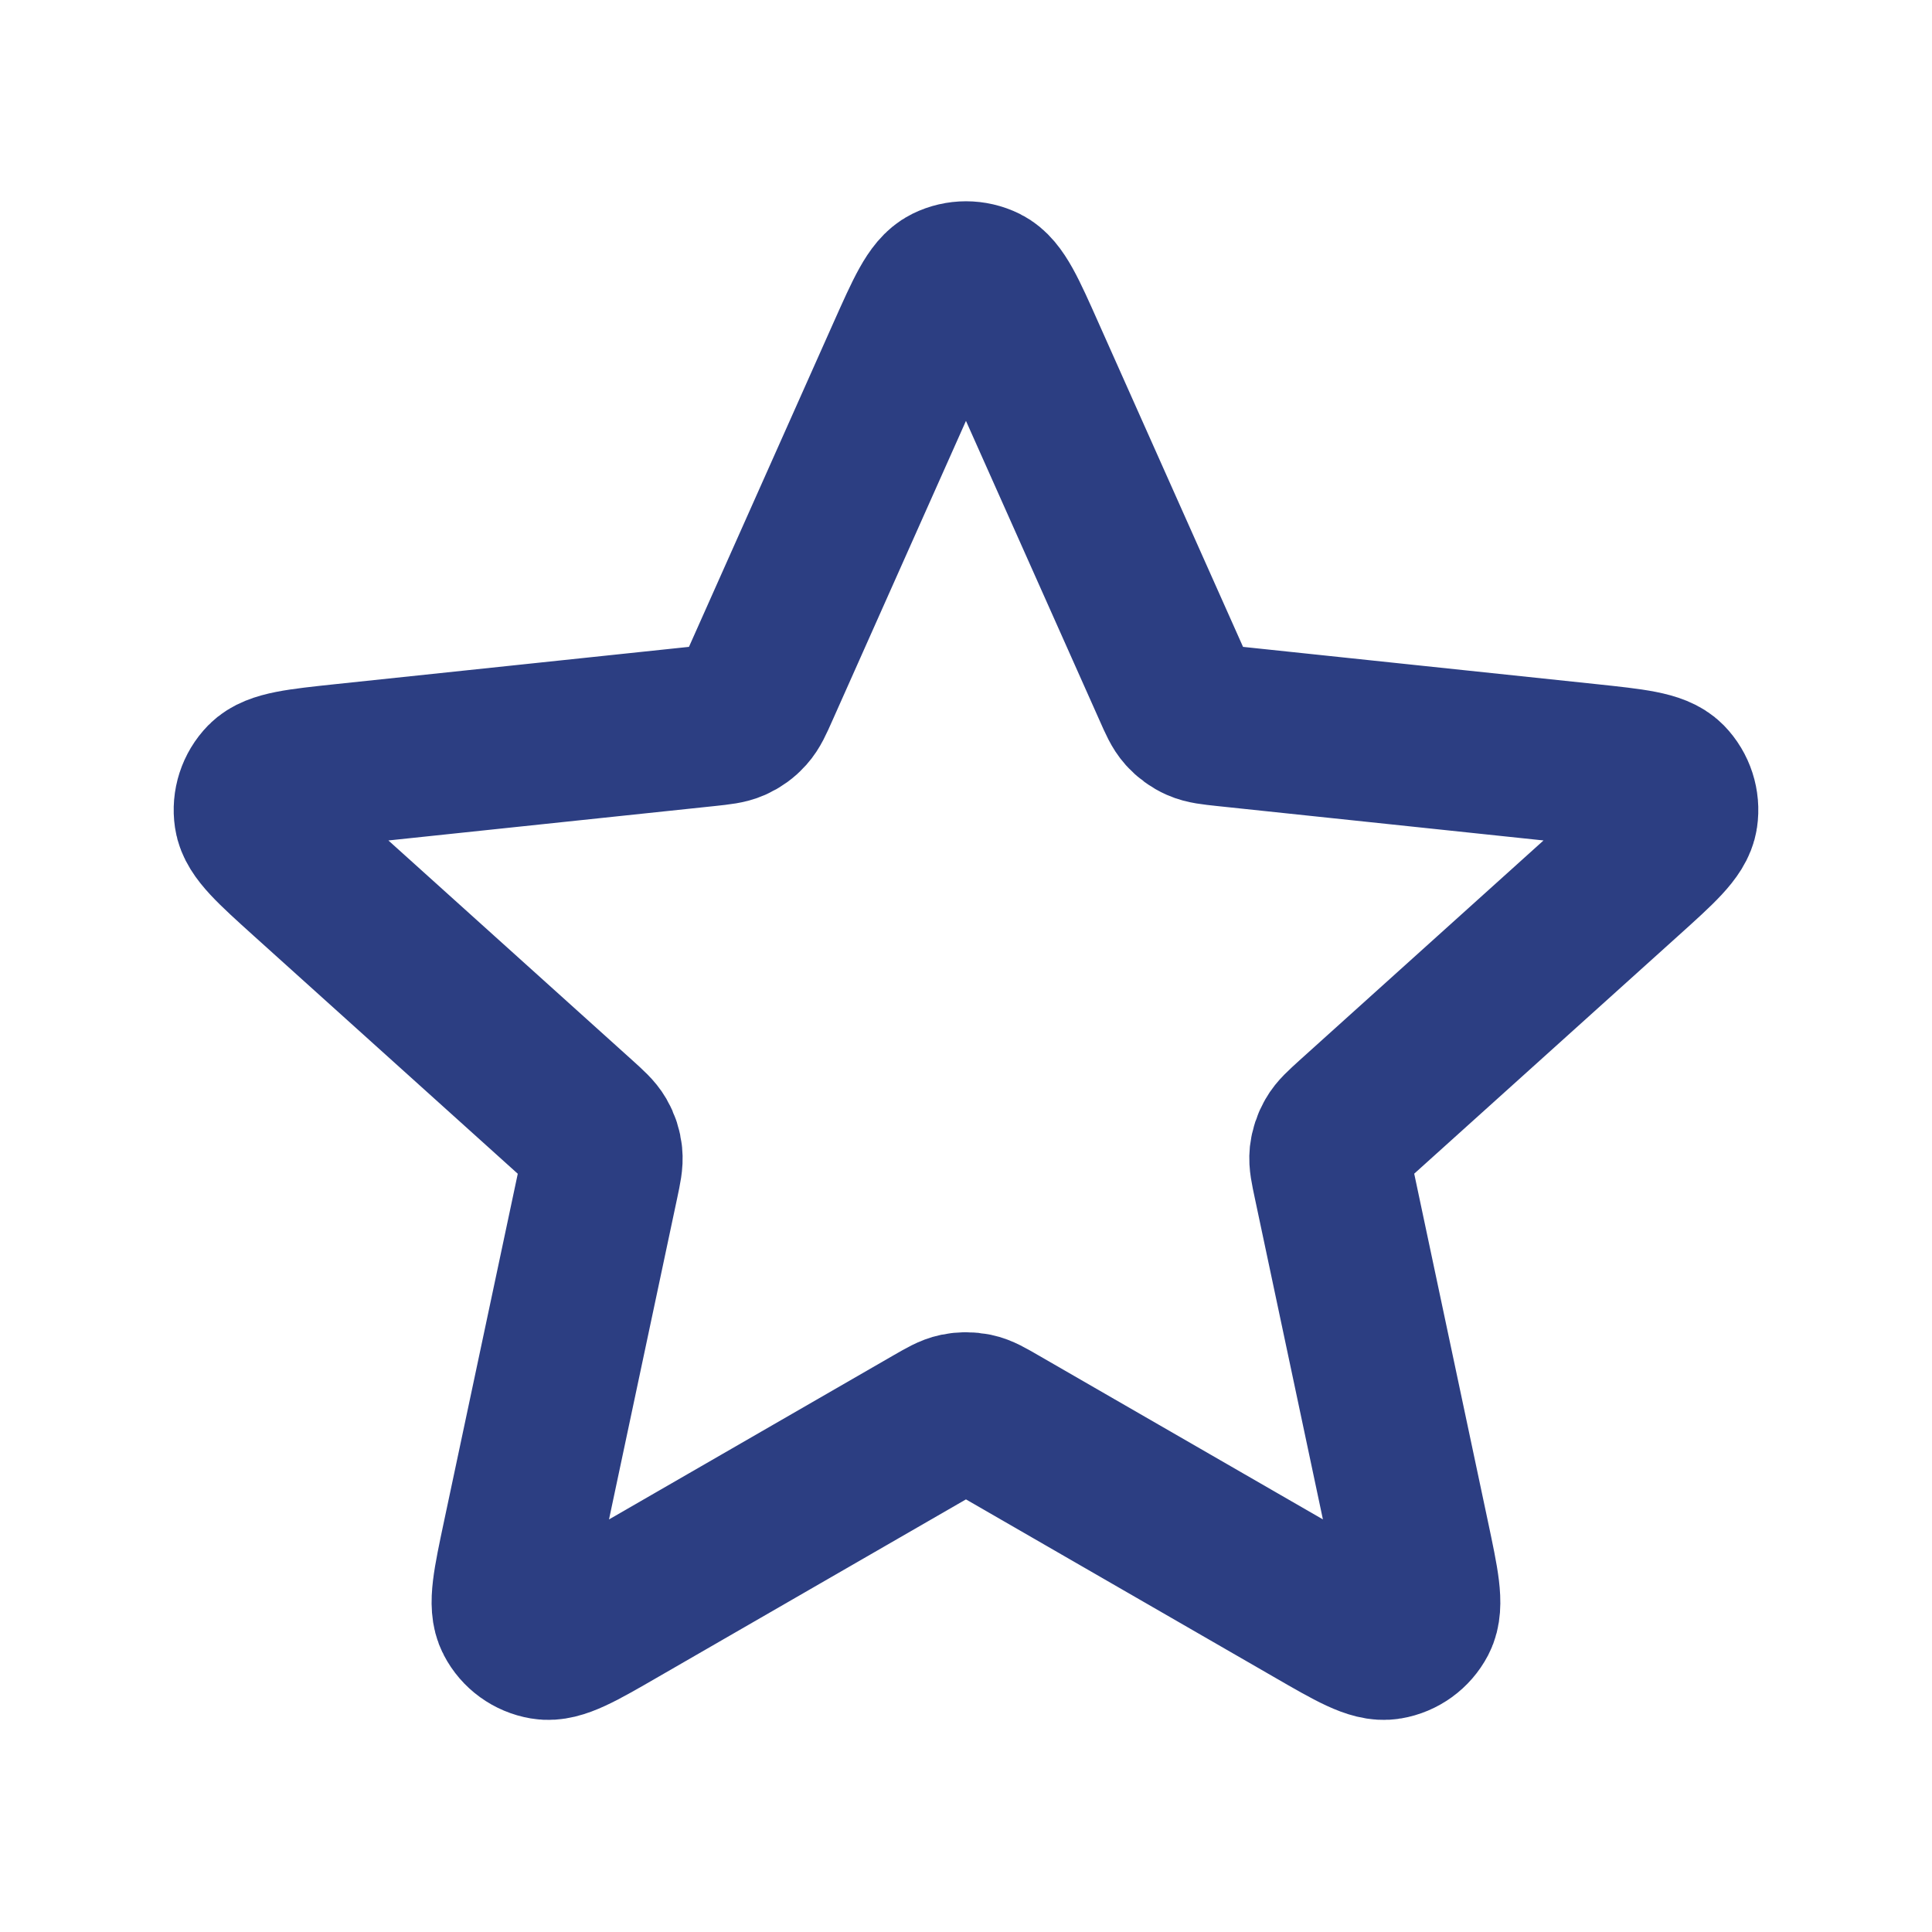
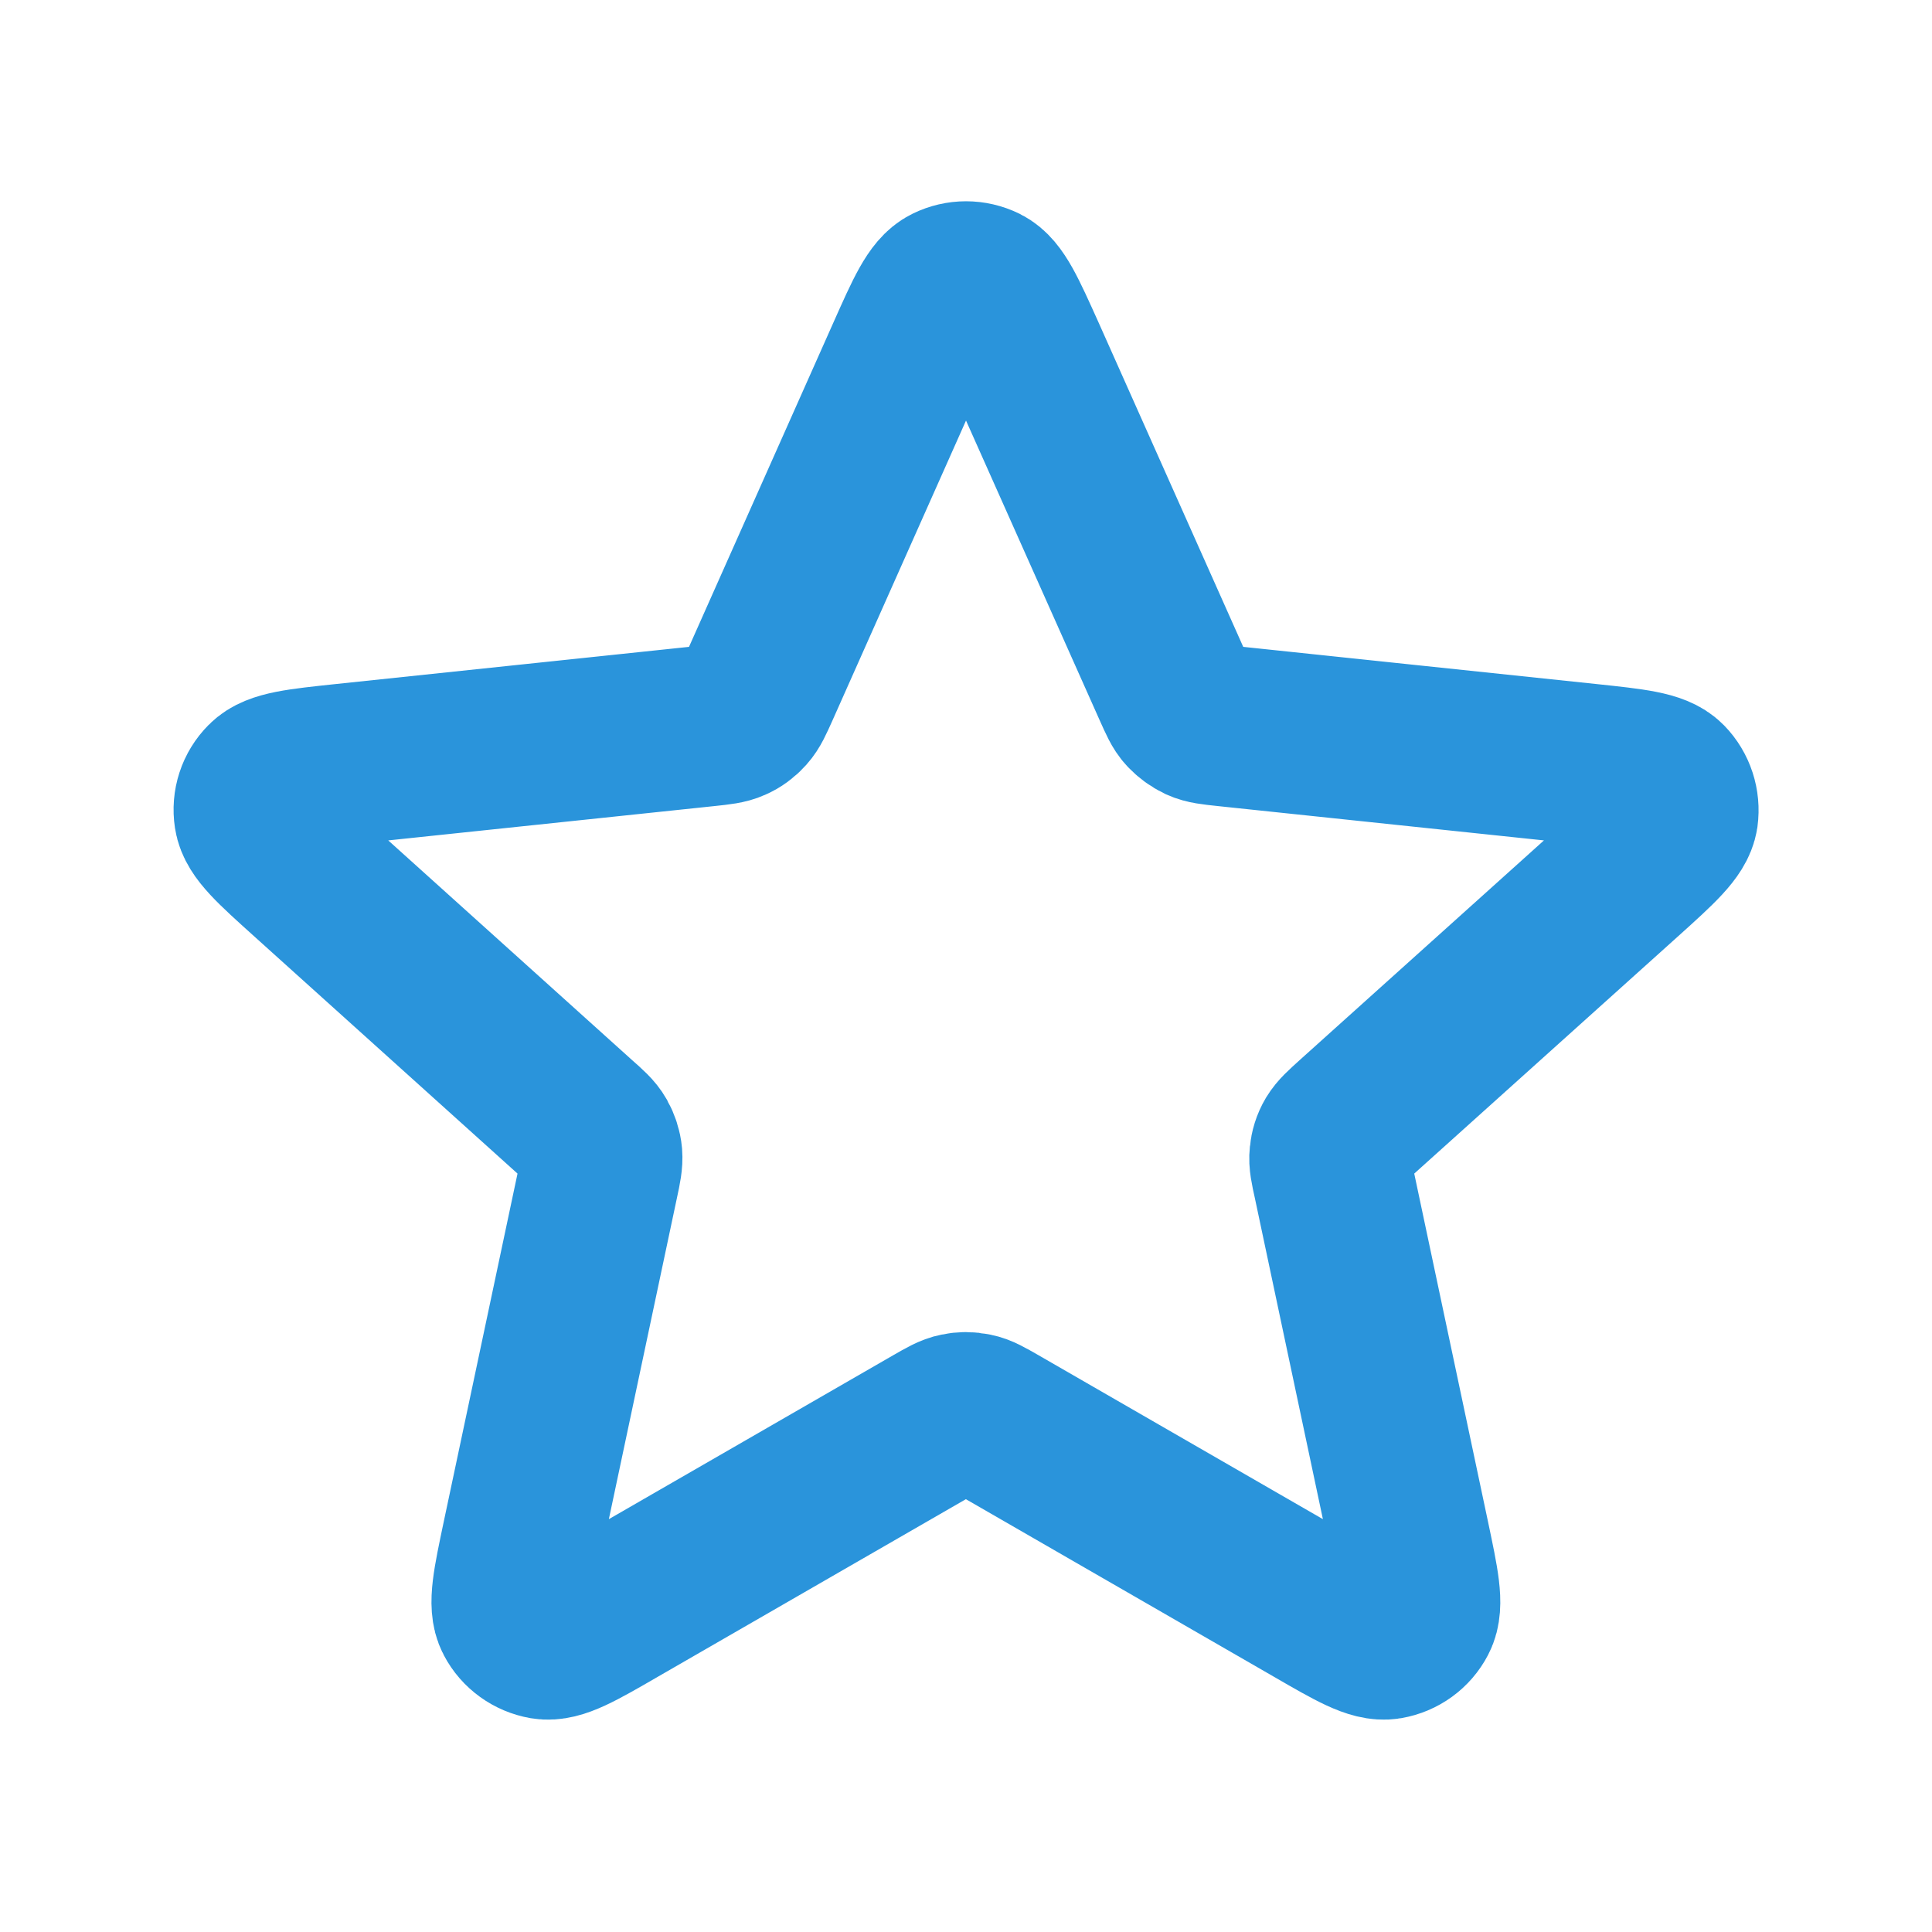
- <svg xmlns="http://www.w3.org/2000/svg" width="800px" height="800px" viewBox="0 0 24 24" fill="none">
-   <path d="M11.269 4.411C11.501 3.892 11.616 3.632 11.778 3.552C11.918 3.483 12.082 3.483 12.222 3.552C12.383 3.632 12.499 3.892 12.73 4.411L14.575 8.548C14.643 8.702 14.677 8.778 14.73 8.837C14.777 8.889 14.834 8.931 14.898 8.959C14.97 8.991 15.054 9 15.221 9.018L19.726 9.493C20.291 9.553 20.574 9.583 20.7 9.711C20.809 9.823 20.86 9.98 20.837 10.134C20.811 10.312 20.6 10.502 20.177 10.883L16.812 13.915C16.688 14.028 16.625 14.084 16.586 14.153C16.551 14.213 16.529 14.281 16.521 14.35C16.513 14.429 16.531 14.511 16.566 14.676L17.505 19.106C17.623 19.663 17.682 19.941 17.599 20.1C17.526 20.239 17.393 20.335 17.239 20.361C17.062 20.392 16.816 20.25 16.323 19.965L12.399 17.702C12.254 17.618 12.181 17.576 12.104 17.56C12.035 17.546 11.964 17.546 11.896 17.56C11.819 17.576 11.746 17.618 11.6 17.702L7.677 19.965C7.184 20.25 6.938 20.392 6.76 20.361C6.606 20.335 6.473 20.239 6.401 20.1C6.317 19.941 6.376 19.663 6.494 19.106L7.434 14.676C7.469 14.511 7.486 14.429 7.478 14.35C7.471 14.281 7.449 14.213 7.414 14.153C7.374 14.084 7.312 14.028 7.187 13.915L3.822 10.883C3.4 10.502 3.189 10.312 3.163 10.134C3.14 9.98 3.191 9.823 3.3 9.711C3.426 9.583 3.709 9.553 4.274 9.493L8.778 9.018C8.946 9 9.029 8.991 9.101 8.959C9.165 8.931 9.223 8.889 9.269 8.837C9.322 8.778 9.357 8.702 9.425 8.548L11.269 4.411Z" stroke="#2C3E82" stroke-width="2" stroke-linecap="round" stroke-linejoin="round" />
+ <svg xmlns="http://www.w3.org/2000/svg" version="1.1" id="Слой_1" x="0px" y="0px" viewBox="0 0 800 800" style="enable-background:new 0 0 800 800;" xml:space="preserve">
+   <style type="text/css">
+ 	.st0{fill:none;stroke:#2A94DB;stroke-width:66.667;stroke-linecap:round;stroke-linejoin:round;stroke-miterlimit:133.333;}
+ </style>
+   <path class="st0" d="M375.6,147c7.7-17.3,11.6-26,17-28.6c4.7-2.3,10.1-2.3,14.8,0c5.4,2.7,9.2,11.3,17,28.6l61.5,137.9  c2.3,5.1,3.4,7.7,5.2,9.6c1.6,1.7,3.5,3.1,5.6,4.1c2.4,1.1,5.2,1.4,10.8,2l150.1,15.8c18.8,2,28.3,3,32.5,7.3  c3.6,3.7,5.3,8.9,4.6,14.1c-0.9,5.9-7.9,12.3-22,25L560.4,463.8c-4.2,3.8-6.2,5.6-7.6,7.9c-1.2,2-1.9,4.3-2.1,6.6  c-0.3,2.6,0.3,5.4,1.5,10.8l31.3,147.7c3.9,18.5,5.9,27.8,3.1,33.1c-2.4,4.6-6.8,7.8-12,8.7c-5.9,1-14.1-3.7-30.5-13.2l-130.8-75.4  c-4.9-2.8-7.3-4.2-9.9-4.7c-2.3-0.5-4.6-0.5-6.9,0c-2.6,0.5-5,1.9-9.9,4.7l-130.8,75.4c-16.4,9.5-24.6,14.2-30.5,13.2  c-5.1-0.9-9.6-4.1-12-8.7c-2.8-5.3-0.8-14.6,3.1-33.1l31.3-147.7c1.2-5.5,1.7-8.2,1.5-10.8c-0.2-2.3-1-4.6-2.1-6.6  c-1.3-2.3-3.4-4.2-7.6-7.9L127.4,362.8c-14.1-12.7-21.1-19-22-25c-0.8-5.2,0.9-10.4,4.6-14.1c4.2-4.3,13.6-5.3,32.5-7.3l150.1-15.8  c5.6-0.6,8.4-0.9,10.8-2c2.1-0.9,4-2.3,5.6-4.1c1.8-2,2.9-4.5,5.2-9.6L375.6,147z" />
</svg>
